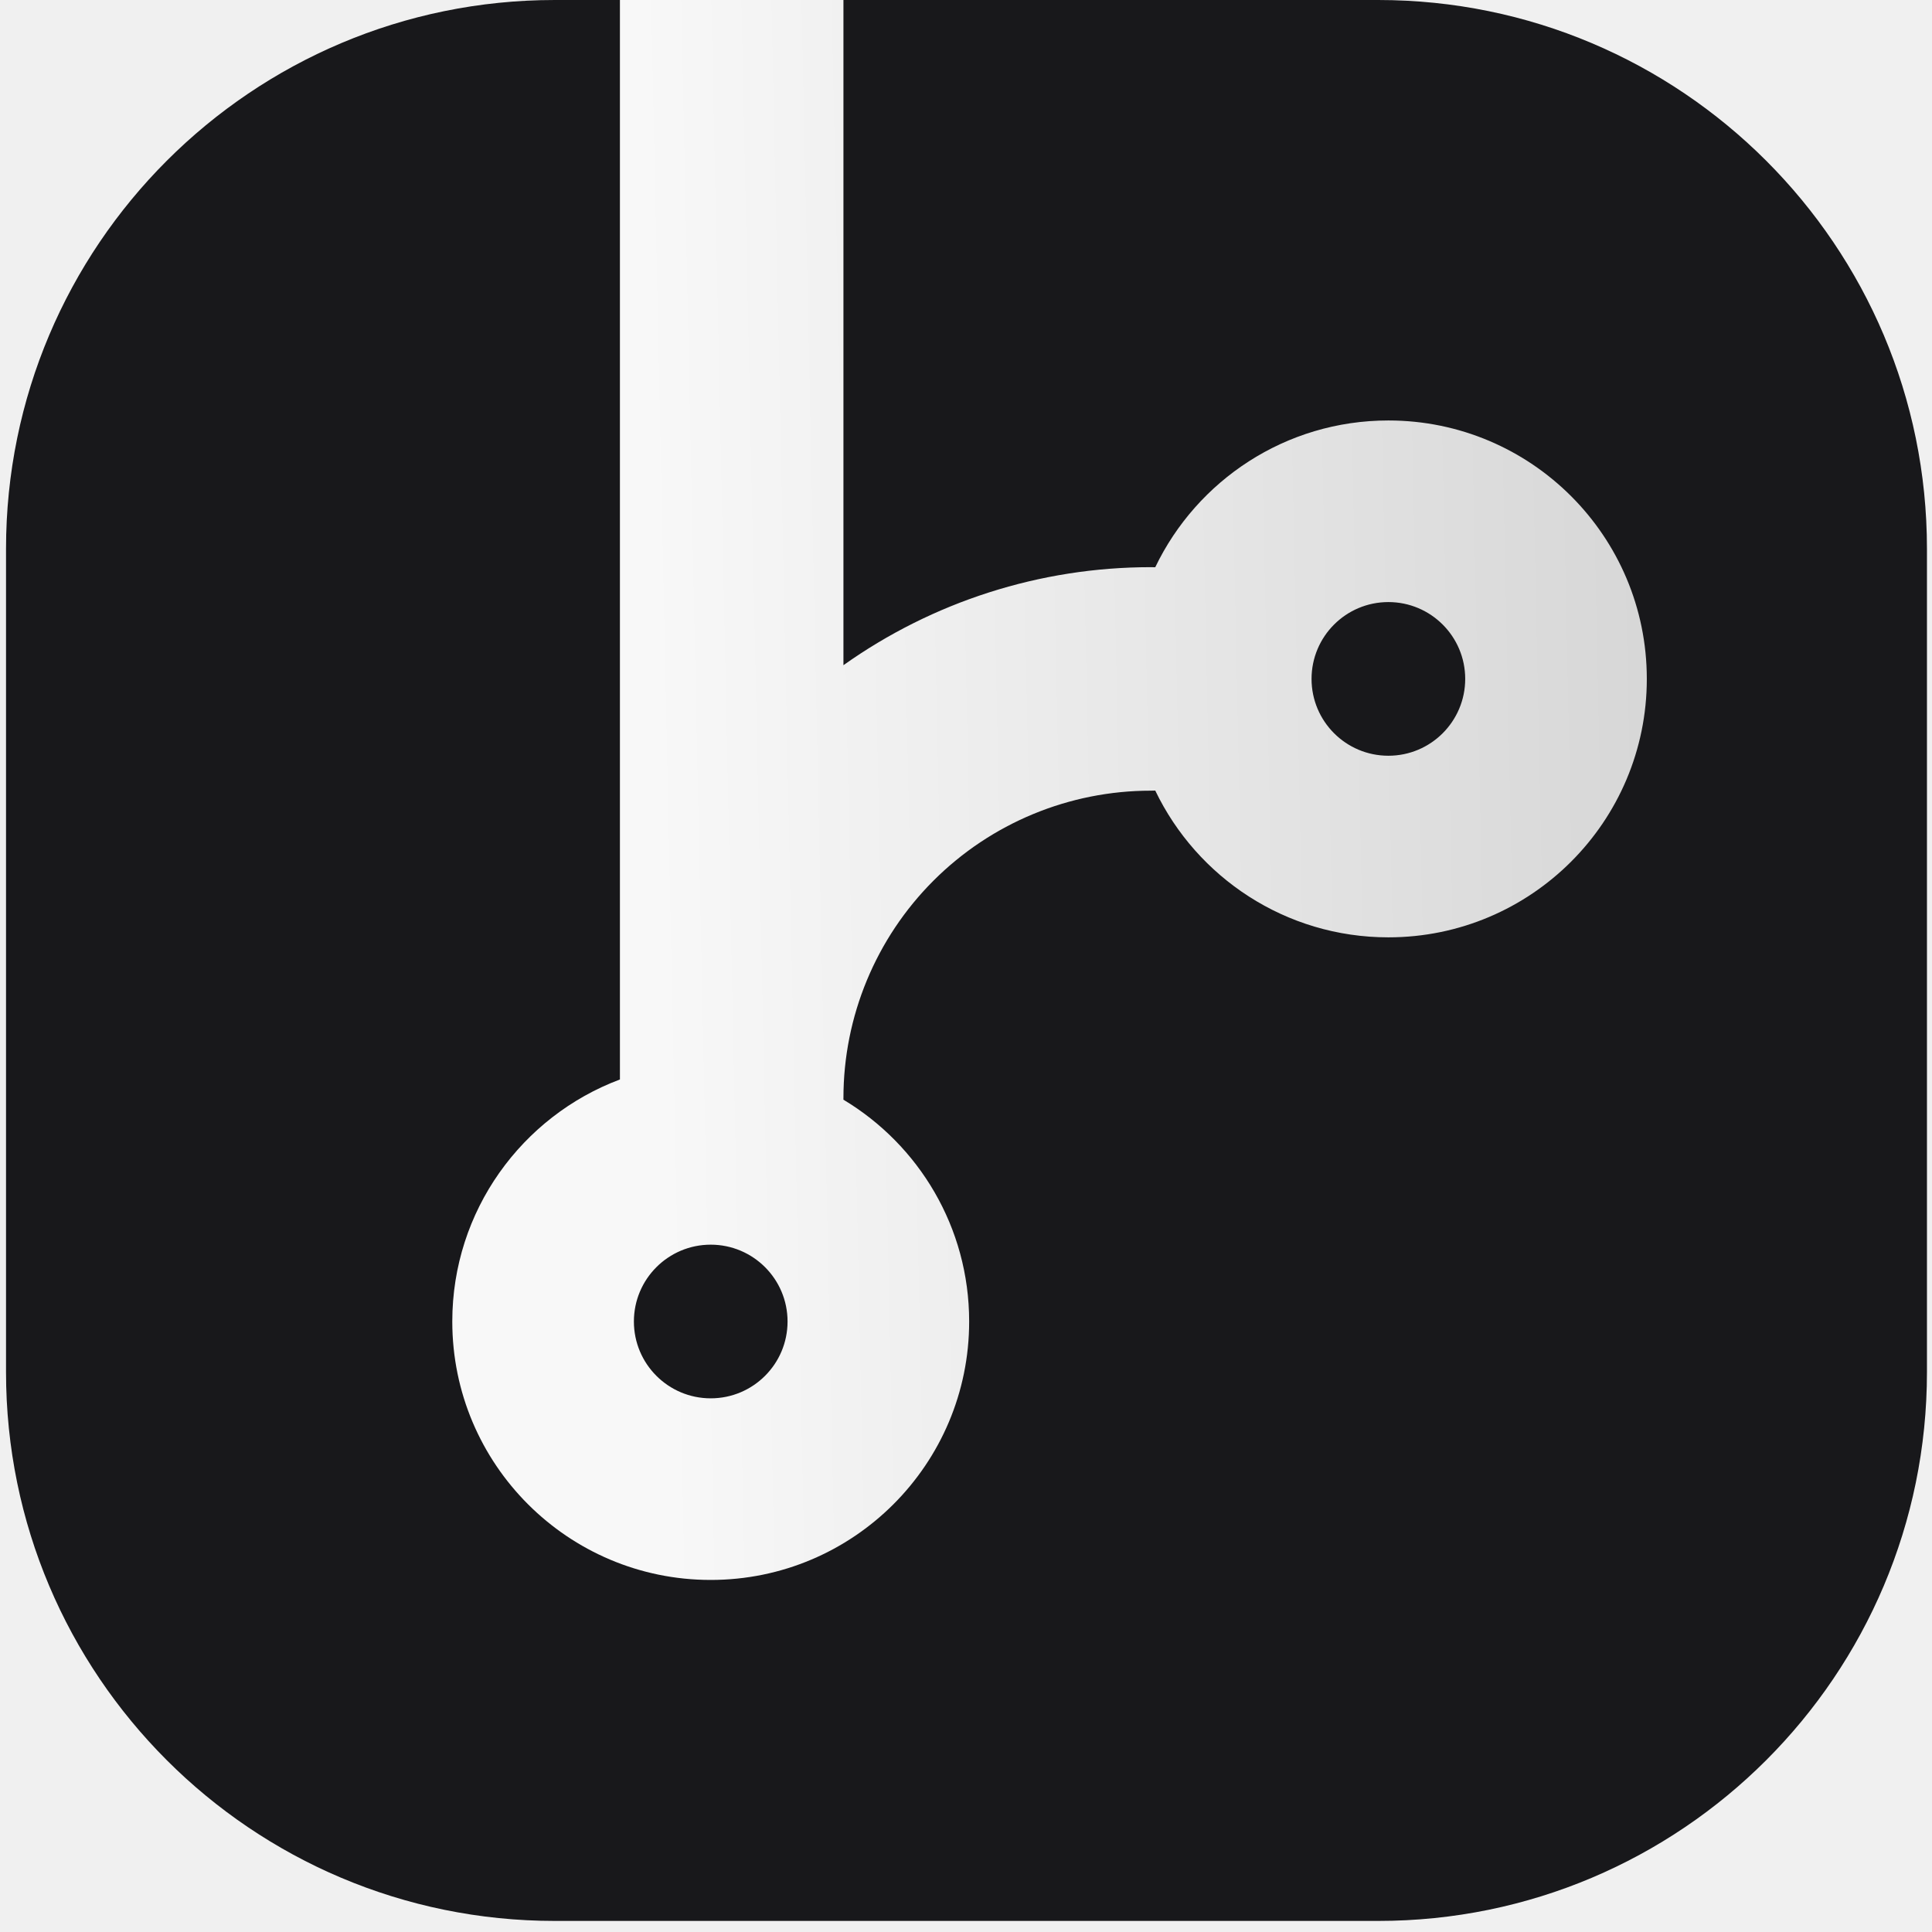
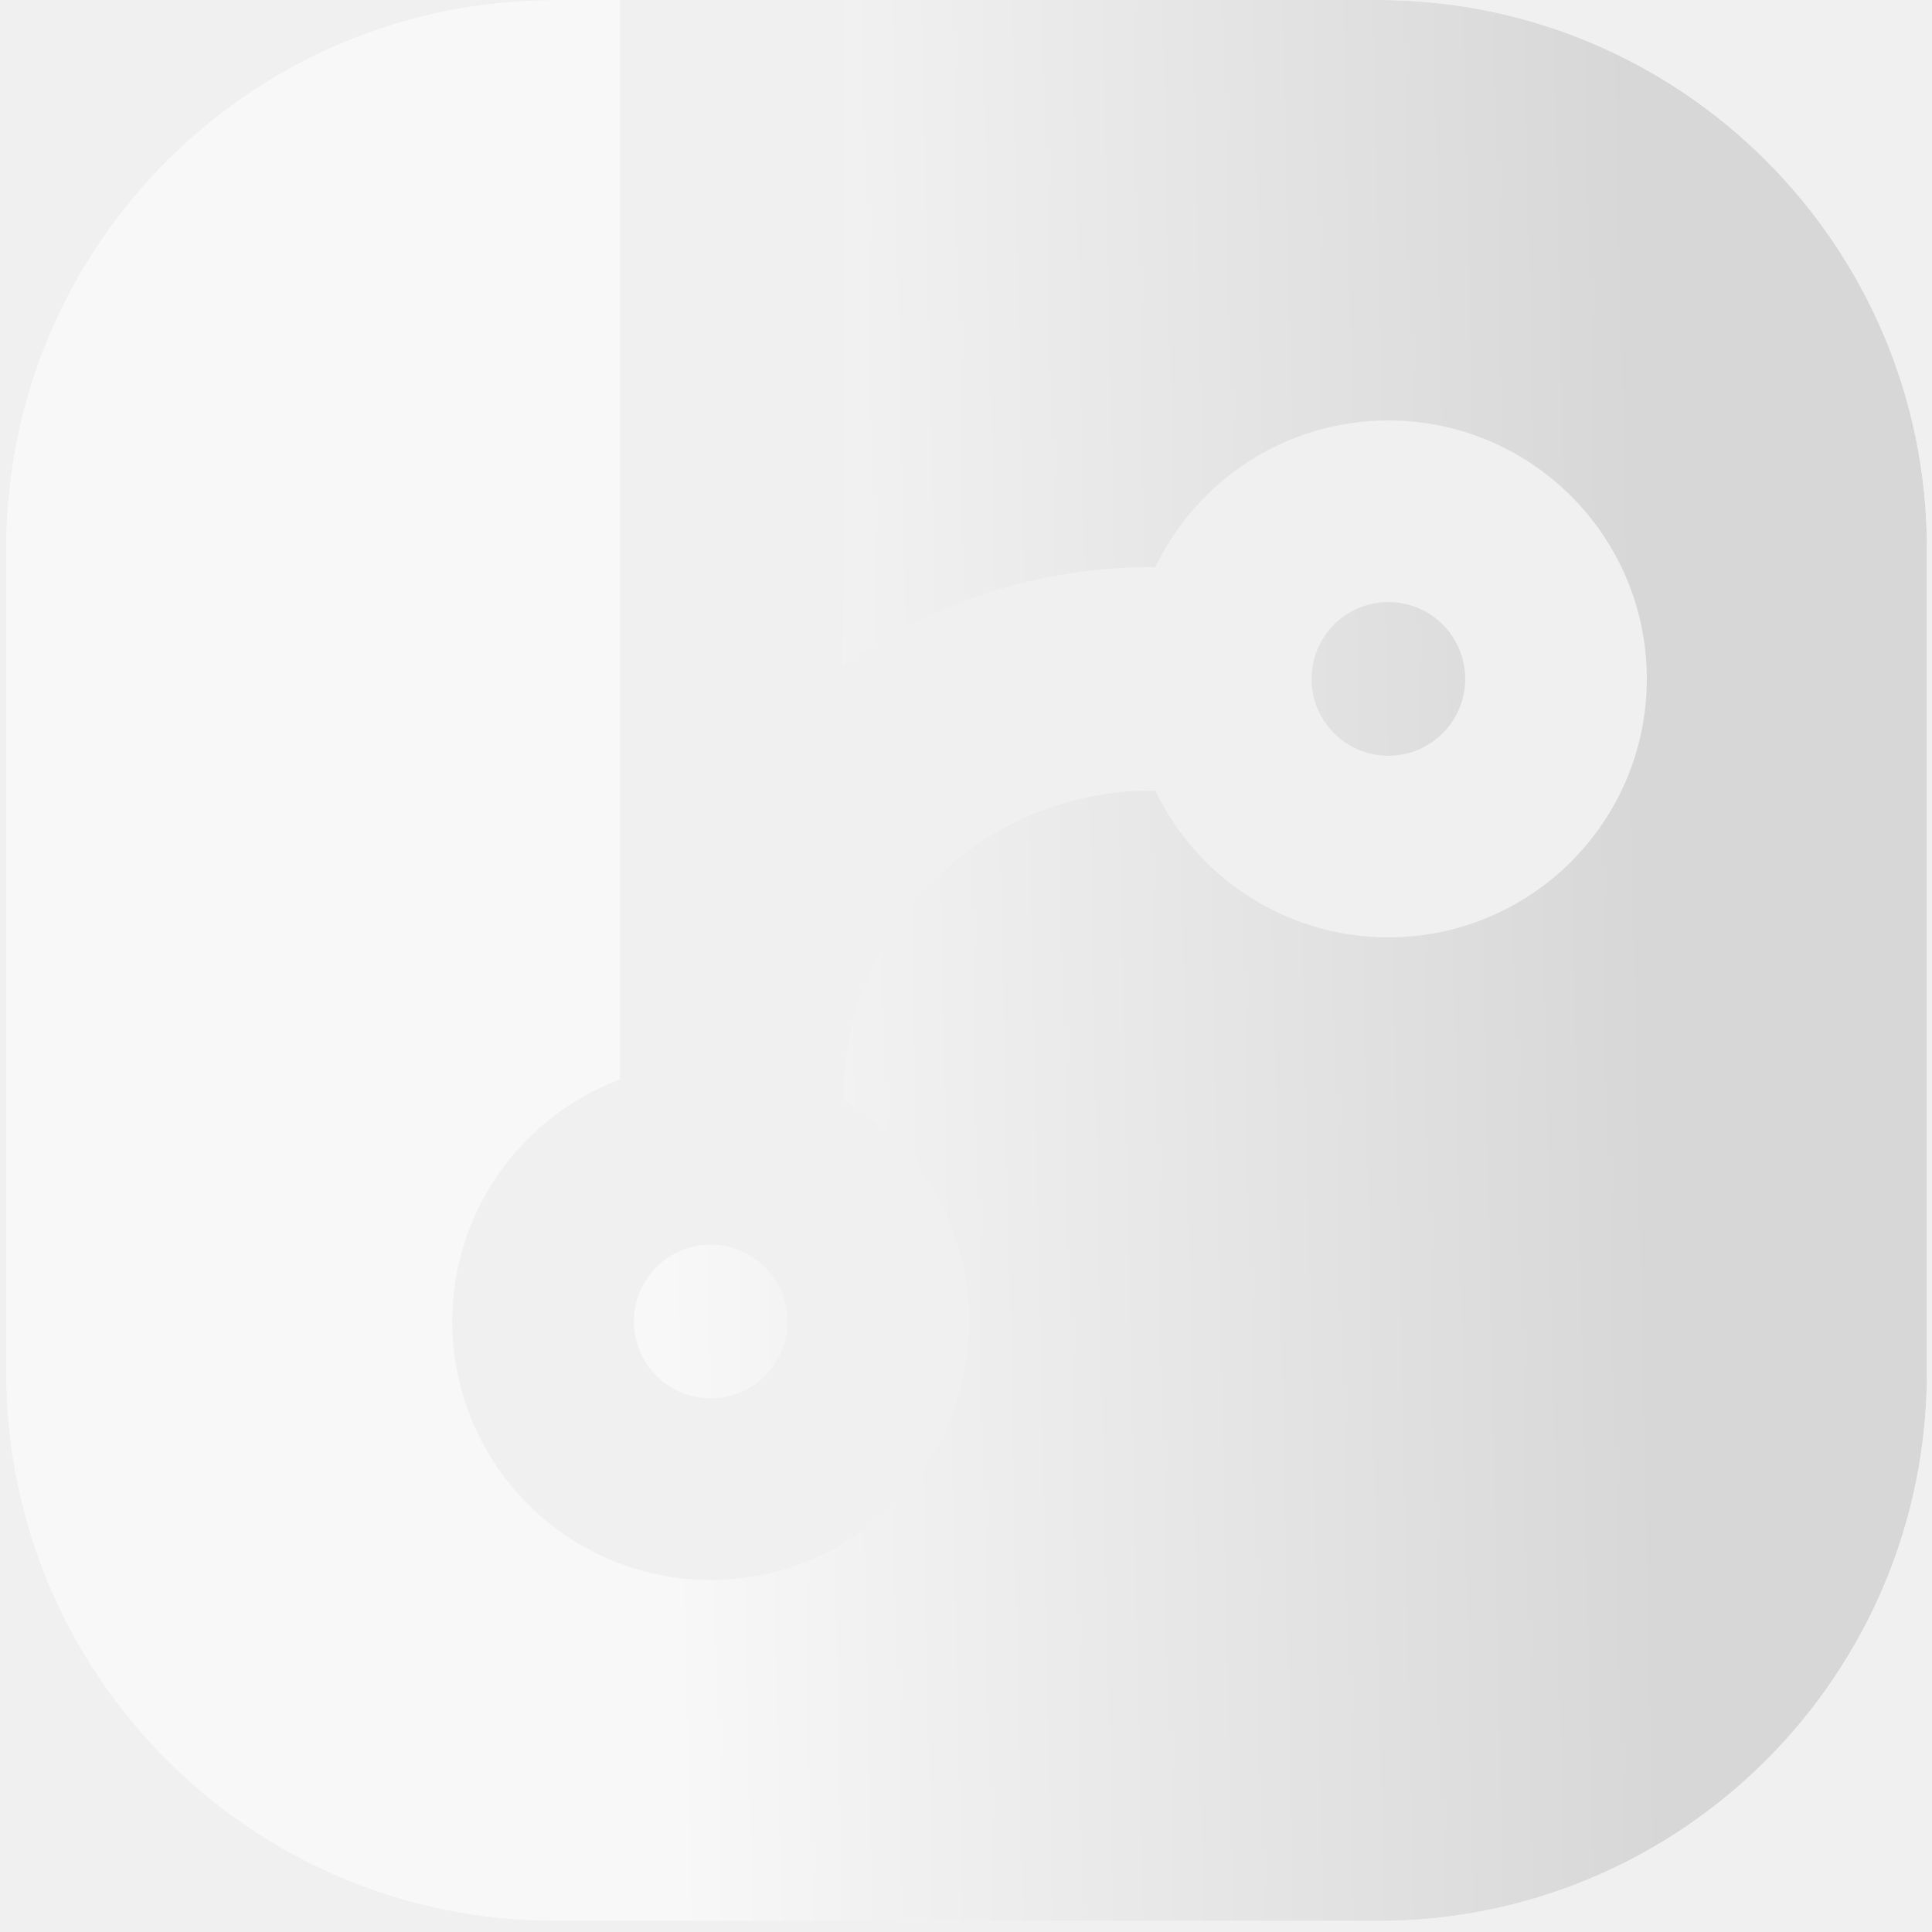
<svg xmlns="http://www.w3.org/2000/svg" width="486" height="486" viewBox="0 0 486 486" fill="none">
-   <g clip-path="url(#gitwire-menu-clip)">
-     <rect x="1.516" width="483.215" height="483.215" rx="138.061" fill="#18181B" />
-     <path fill-rule="evenodd" clip-rule="evenodd" d="M184.056 -33.032C199.582 -33.032 212.168 -20.446 212.169 -4.92V167.332C234.608 151.398 261.592 142.672 289.478 142.672C289.855 142.672 290.23 142.681 290.604 142.696C301.083 120.852 323.405 105.77 349.251 105.77C385.155 105.77 414.26 134.876 414.261 170.78C414.261 206.684 385.155 235.791 349.251 235.791C323.408 235.791 301.088 220.711 290.607 198.872C290.233 198.887 289.856 198.897 289.478 198.897C268.975 198.897 249.309 207.041 234.811 221.539C220.313 236.038 212.169 255.703 212.169 276.206C212.169 276.348 212.165 276.489 212.163 276.629C231.112 287.989 243.794 308.727 243.794 332.428C243.794 368.332 214.688 397.438 178.784 397.438C142.88 397.438 113.774 368.332 113.774 332.428C113.774 304.561 131.307 280.79 155.944 271.544V-4.92C155.944 -20.446 168.53 -33.032 184.056 -33.032ZM178.784 313.1C168.11 313.101 159.457 321.753 159.457 332.428C159.457 343.102 168.11 351.755 178.784 351.755C189.458 351.755 198.111 343.102 198.111 332.428C198.111 321.753 189.459 313.1 178.784 313.1ZM349.251 151.453C338.577 151.453 329.924 160.106 329.923 170.78C329.923 181.454 338.577 190.108 349.251 190.108C359.925 190.108 368.578 181.454 368.578 170.78C368.578 160.106 359.925 151.453 349.251 151.453Z" fill="url(#gitwire-menu-glyph)" />
-   </g>
  <defs>
-     <linearGradient id="gitwire-menu-glyph" x1="164.734" y1="223.493" x2="414.261" y2="218.22" gradientUnits="userSpaceOnUse">
+     <linearGradient id="gitwire-menu-tile" x1="164.734" y1="223.493" x2="414.261" y2="218.22" gradientUnits="userSpaceOnUse">
      <stop stop-color="#F8F8F8" />
      <stop offset="1" stop-color="#D7D7D7" />
    </linearGradient>
-     <clipPath id="gitwire-menu-clip">
-       <rect width="486" height="486" fill="white" />
-     </clipPath>
+     <mask id="gitwire-menu-knockout" maskUnits="userSpaceOnUse" x="0" y="0" width="486" height="486">
+       <rect x="1.516" width="483.215" height="483.215" rx="138.061" fill="#FFFFFF" />
+       <path fill-rule="evenodd" clip-rule="evenodd" d="M184.056 -33.032C199.582 -33.032 212.168 -20.446 212.169 -4.92V167.332C234.608 151.398 261.592 142.672 289.478 142.672C289.855 142.672 290.23 142.681 290.604 142.696C301.083 120.852 323.405 105.77 349.251 105.77C385.155 105.77 414.26 134.876 414.261 170.78C414.261 206.684 385.155 235.791 349.251 235.791C323.408 235.791 301.088 220.711 290.607 198.872C290.233 198.887 289.856 198.897 289.478 198.897C268.975 198.897 249.309 207.041 234.811 221.539C220.313 236.038 212.169 255.703 212.169 276.206C212.169 276.348 212.165 276.489 212.163 276.629C231.112 287.989 243.794 308.727 243.794 332.428C243.794 368.332 214.688 397.438 178.784 397.438C142.88 397.438 113.774 368.332 113.774 332.428C113.774 304.561 131.307 280.79 155.944 271.544V-4.92C155.944 -20.446 168.53 -33.032 184.056 -33.032ZM178.784 313.1C168.11 313.101 159.457 321.753 159.457 332.428C159.457 343.102 168.11 351.755 178.784 351.755C189.458 351.755 198.111 343.102 198.111 332.428C198.111 321.753 189.459 313.1 178.784 313.1ZM349.251 151.453C338.577 151.453 329.924 160.106 329.923 170.78C329.923 181.454 338.577 190.108 349.251 190.108C359.925 190.108 368.578 181.454 368.578 170.78C368.578 160.106 359.925 151.453 349.251 151.453Z" fill="#000000" />
+     </mask>
  </defs>
+   <rect x="1.516" width="483.215" height="483.215" rx="138.061" fill="url(#gitwire-menu-tile)" mask="url(#gitwire-menu-knockout)" />
</svg>
